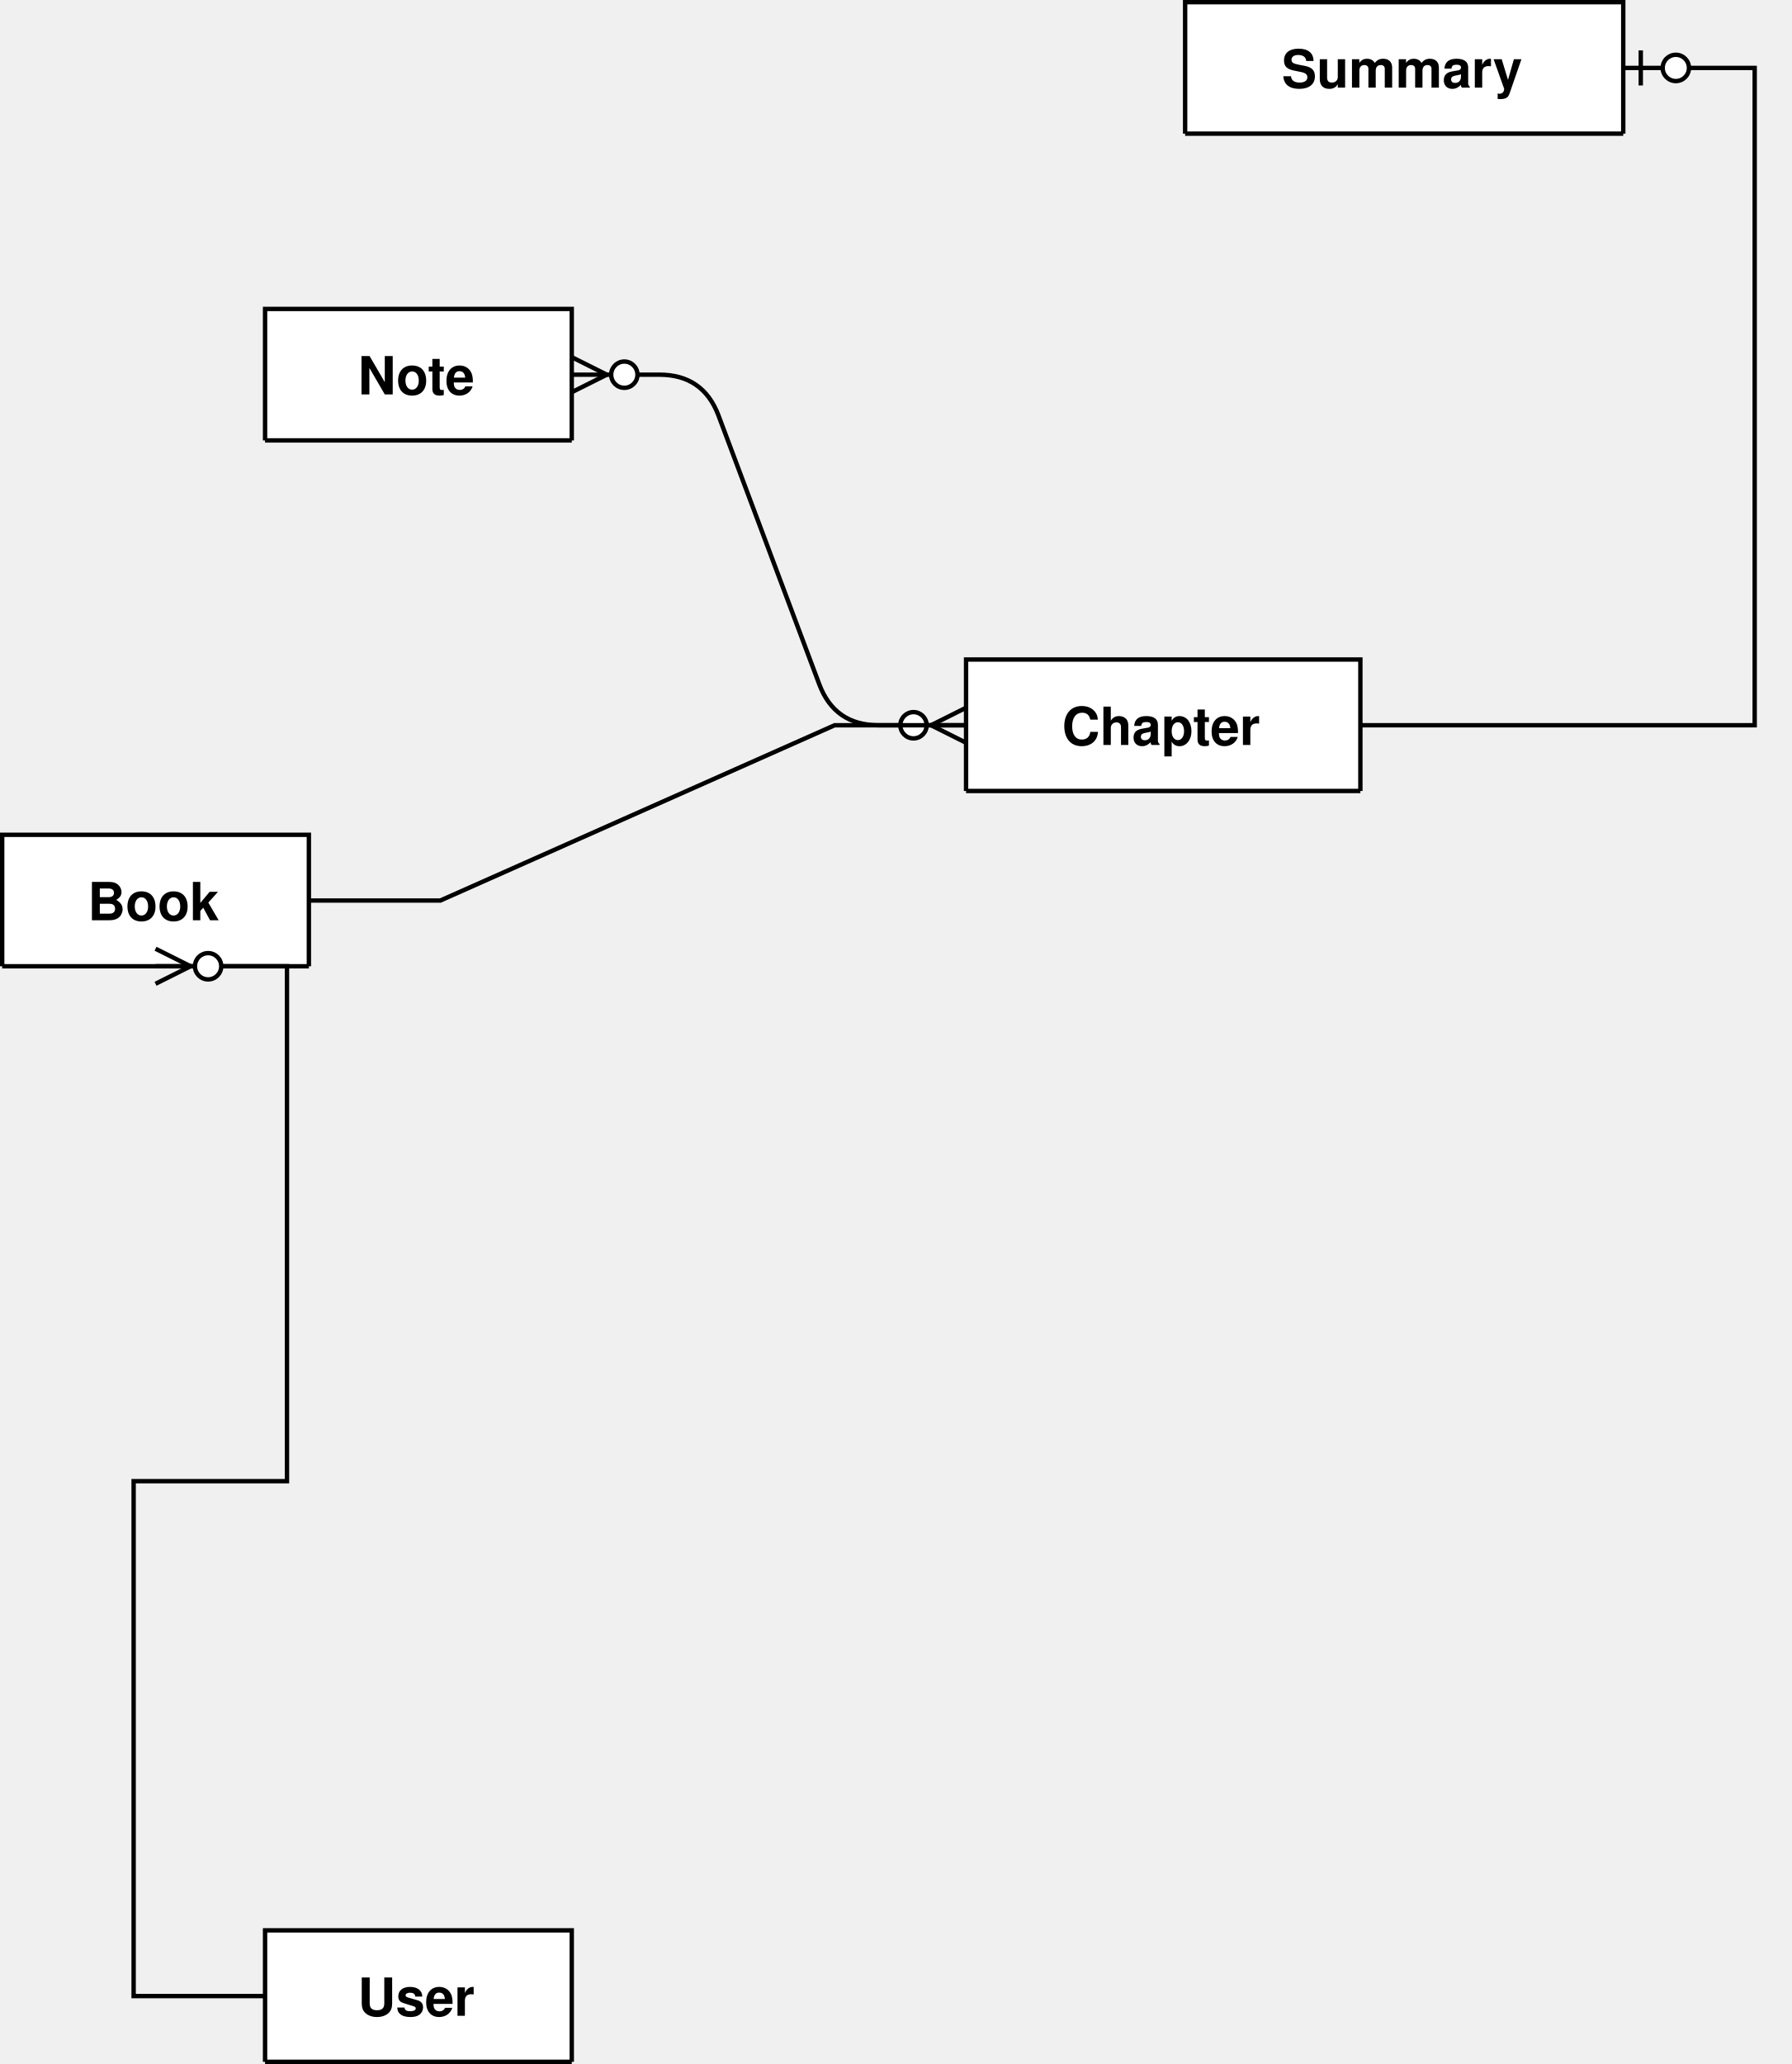
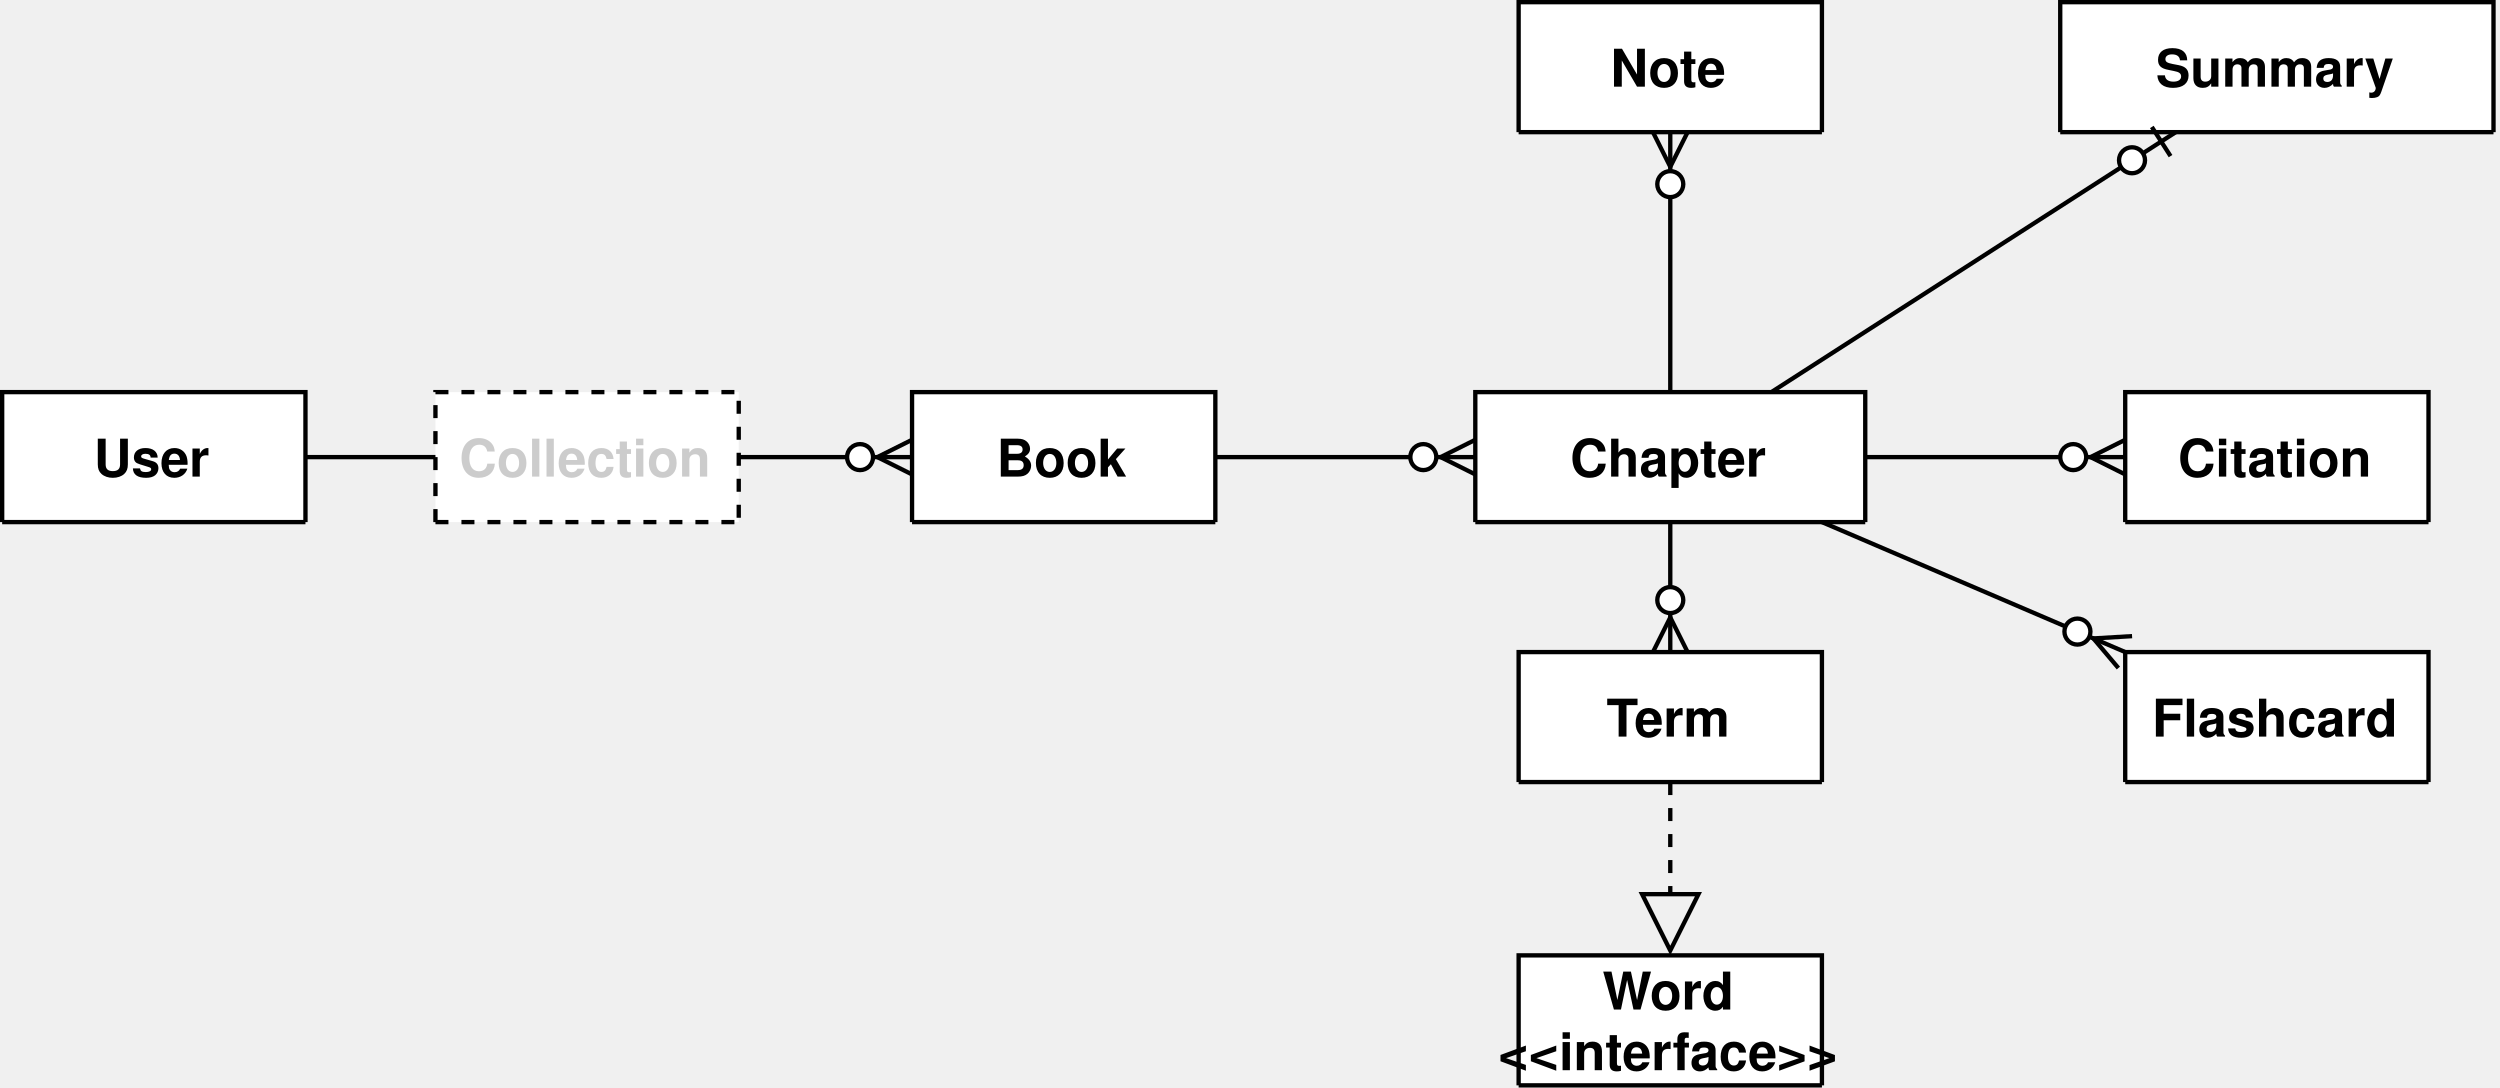
- <svg xmlns="http://www.w3.org/2000/svg" version="1.1" width="409px" height="471px" viewBox="-0.5 -0.5 409 471" content="&lt;mxfile host=&quot;drawio-plugin&quot; modified=&quot;2023-02-01T13:17:53.659Z&quot; agent=&quot;5.0 (X11; Linux x86_64) AppleWebKit/537.36 (KHTML, like Gecko) Chrome/104.0.511.102 Safari/537.36&quot; etag=&quot;dJviuIdEdGfmcKP6aW03&quot; version=&quot;20.5.3&quot; type=&quot;embed&quot;&gt;&lt;diagram id=&quot;23iRSUPoRavnBvh4doch&quot; name=&quot;Page-1&quot;&gt;7V3dcuI2GH0aLruDLeyQy0Ky7UyTdifZTttLLVbAs8ZihNjAPn0lWwJjWWASI8Jnz2R2kCz0dz4fo3MsbQ+N5+vfGF7MHmlEkp7fj9Y9dNfzfdT3xb8yY5NneOEwzHOmLI5U3i7jOf5JVGZf5a7iiCz3CnJKEx4v9jMnNE3JhO/lYcbo636xF5rst7rAU2JkPE9wYub+E0d8lucO/Ztd/u8kns50y154m1+ZY11YjWQ5wxF9LWSh+x4aM0p5/mm+HpNETp6el/x7ny1Xtx1jJOV1vqCQ+IGTlRrbiNLvqm98owcsurmQHzn+JrNGS44ZV7igvsgQM81xnBImMrwsnSR4sYyz4nnOLE6iB7yhK64r0qnRS7wm0VMOiywrEHoQlcmkrPxFVP6sOiMv4ySepuLzRAxStjhiZCn68oCXXJVQoyKMk3UpIrJ+Eft8eVsURPgSOiecbUQRVc2Nwk1H7lClX3dhoIvMChGAVB5WgTfdVrxt60kEKk6nYpC2xra1FBrbdqDYmheUmsOJmKcUczKiqzRaFiNCfCiMc5eVxUl1zCAjZg7Hy5MM8NGMsvinjJJEoVqMoSz9Gs8TnIo7B0elrBHNqCKLhThJxjShMtBSmhIj1mShiNHFV8ymhKuMBY1Tnk1GMBJ/YnrG/U9BLxB9HYu0t0uLP1mc8TFNl5yJmJZ1EBFar0SG14jThao0IS+6fqYmX37+Rjmn82OBWAw5vzrkNvuxcwz1QzG2h/YBaAcGtF/+sIIrhsBjnOwCN6MBSbh4B0UFXpUzuJ218nSWb34qJvMlyThzFkcRSevOMqqe5cK0ovffuSfW1uyNGRjoiSuXRU9TdV52tFzgSZxOH/JvhiV4gzPAu+5Zb6KgUbhrVdcs3mFHxLWIuN8MEYcOifimPrRubmQSxbq+d7FwCJ6FhwZ08r7z+95Hp+KmMYVMvbcd9bqk3luH1KtFBnjcewueez3PQr6XhvB85GsBFTL5eqZq1bHvGdnX813S7wny0nXRr2eZZUj8awpIOf8isPxrQxU0AZtK01jAKcX4gzzca7FzsP0Nq0l1YEbG7fsD44TWLuEdeJ1m1bB5kN+LH8I98EzVCo594MFXrjxTumqRgWADGPSDvNOxGl5JHaFjlx6CXrUBXEnBV7J8m5IF10awoQqZgPUt2RGwIwJ26SSc8qbUdRGwD1/KqngXCrqVYEMVNAGbUlZHwOckYKdmwimvSF0ZA1tmGRIDm3ISdDPBhipoBjZVp7+XnZNgjwJP46EYdVARFs1tQqjT2iWchO4VrJoP7vrbEIYHH9wunQRdB0gnoQXvYSFTvWqRk9DGd7JQJ2Q1/U7WYTp26SQgsEIWgi9kIZuQBddJsKEKmoA7IcstAbt0EhBYHQvB17GQTce6NIZnJOAW6ljI1LE6Aj4nATt1EtAJctOVMbBllgExsH75uUVOgg1VyAw8MFUnA18STYkWecRkxXzzRBLMY5re767kUlBOwZ4vSZrPE3WfkTT6VR4hJZL3Tz8Jo1/pI043+ZXPcaLLMTkiohk774ds3IqYXo7RFZuoUqr7XFN2z+6uFme+X6XG60yWDffHfj8OwPtFPiJ2geNrgtWq8LAEad5/9a0dnEZFqFSRX64oH7VR0VviooY2daG4EE2xzb8y8SnQyf+2NYrE3bpY8m7zvngamgF1XAA5bzz198Ng4L01nkoVoXJFDcaTKYc9r+ZzrH5RdKZl1QNnsA/PL17FE6gq0N64/2kQ7LPLB9n/NDDFuMMx09ZFQm3XcmA5+OkSp6eZEhwc1zKPXNjLBFNla5FraQMY9IrhhHO2Wk3HtTWbI3Ts0rUcnCDIXZdkk4ctbC429TborqUNVcgErFvsCNgRAbt0LYMaetx1EnAetqAJODBFM+iupQ1V0ATcnebuloCdupbBCXLTlTFwC45zN+Uk6K6lDVXQDFxjmXoOd+qvDPnmTUt9OFzRZLJxojOXqbSJyWvKtUR+qaLmXKbAXAH/STk5/HTutdhiKu9Uq9CamtsWVz5gb1D3sX5mg0kPuvs915TBFFh281zAYArNBTUcgymEv6YOzTV1iwwmG8CQf9yF3fK64eX1ETp2aTCFYFfXIfzVdWhbXcM1mGyogibg7sBptwTs0mAK4f43afBPmw5t/1HapTE8IwG38Ijp0JSxOgI+JwE7NZi0oAaQgeGf0nNjO2MarsFkQxUyA9+YqpOB7wW2P3kZqTP6nehYicgLXiW816TzZCNLV84TQvsbUUK97jzZedIbZsrn8L3beRJJRikvFmd4MXukEZEl/gc=&lt;/diagram&gt;&lt;/mxfile&gt;">
+ <svg xmlns="http://www.w3.org/2000/svg" version="1.1" width="577px" height="251px" viewBox="-0.5 -0.5 577 251" content="&lt;mxfile host=&quot;Electron&quot; modified=&quot;2023-02-03T10:09:41.290Z&quot; agent=&quot;5.0 (X11; Linux x86_64) AppleWebKit/537.36 (KHTML, like Gecko) draw.io/20.8.14 Chrome/106.0.525.199 Electron/21.4.0 Safari/537.36&quot; etag=&quot;YlnJHHekYD1kSsufzlUl&quot; version=&quot;20.8.14&quot; type=&quot;device&quot;&gt;&lt;diagram id=&quot;23iRSUPoRavnBvh4doch&quot; name=&quot;Page-1&quot;&gt;7V1dk6I4FP01Pu6WEAR8XN2Z2aqd2Y/u2Z2qfWMkrdQgsRCnu+fXb/gIKiE2UYx4k6muGokYIOfmhJzDDSM0X798SIPN6hMJcTyyx+HLCP06sm3L8Vz6X17yWpY4Y6ssWKZRWO20L3iMfuCqcFyV7qIQb492zAiJs2hzXLggSYIX2VFZkKbk+Xi3JxIfH3UTLDFX8LgIYr70SxRmq7LUt719+W84Wq7YkS13Wn6zDtjO1ZVsV0FIng+K0LsRmqeEZOWn9cscx3njsXYpf/de8G19YilOsi4/sMsffA/iXXVtM0K+VeeWvbILpqe5yT9mwde8aLbNgjSrcEFjWkBbOguiBKe0wCq24zjYbKNi97JkFcXhx+CV7DJWEduaPUUvOHwoYcn3pQh9pJXlm3nlT7Tyx+pk8q+DOFom9POCXmR+xFmKt/RcPgbbrNqDb4aqZb7jNMMvjSApThUfNmHVWB8wWeMsfaV7sd/4FXBV5Fpetf28jwNWtDoIAVSVBVXkLeua64M90EgNkiW9yvpo3vHB6loODlaf0OHRrEnjcEFMGyoJMjwjuyTcHoYE/XBwofuiIlDagwZxQXM6YB7yCJ+tSBr9yMMkrmA9DKJi+zlax0FCu04QNopmpKCKIhiiOJ6TmOSRlpAEc8GW7xSmZPM5SJc4qwo2JEqyojEmM/pHm2c+/nkymtBzndNta79N//Ld02xOkm2W0qDO68A0tp5xHl+zjGyqSmP8xOpPq8bPP38lWUbWwki0BZHIx9zrcey8hfqpGDtC+wS0DgftX78LwaVXlUVBvA/cggdyxg32ULTg1dqCdas1m7PZ+wltuae4IM1VFIY4aW1l1LmVD5oVXd5zJWvrt2NOOPToN7dFj3F1ue9suwkWUbL8WP7SbcA7uQK8L+JONOkV7k7V9Yu3a4i4ExGP+yFiVyERe92hVdORcRix+rqzsNu5iQGxsM9Bl/c7m81xhkvFfWMKmXqnhnpVUu9UIfUyleHOuXfauY0Bca9lcdiV5HtrCHsi3+6gQiZfi5etDPtekX0tWyX9SshLA6Zfq3srQ+JfXkAq+RfB4F8JVEETMK80zSmcuRp/kodHGlsHiN1XnrAOppcHRnW0uip2NGcY3oFlNKtLzIO64w3SPbB41epO7QNLS+XK4qUrqAaCBMCgB3KjY10yk5KnY5UeApu13ftMSkslyxYpWUBsBAlUIRNwLcYYAlZDwCqdBJknpQZMwHWM6kXAIinr1hj2RMASqIImYF7KMgR8TQJWaibIPCI1ZAbu3sqQGJiXk0CZCRKogmZgXnX6Z2ucBHEU/MTwUJKEYDWO5gwkC8E8gtVx4BakIfiCYByEk8DquH8nQc/nsBCvXkF1EswzWWXtRsi66JksaTpW6SQgGEJWHaN6cbFIyALiJEigCpqAjZClloBVOgkIho6FtNSxkEjHujWGfRGw0bGK2nkdyxDwNQlYqZOAJOSmITNw91YGxMDs4WeoToIEqpAZ2OFVJw7fQuQpydWyc/rN1nHVg3AS/pKvDkU33z38wCn5TD4FyWv5zfsoZvul+blixsU8GmxeRXbpojpqdR4Z497R3jnF4dFiUyf7oTVu09lZYYrjIIu+46OzOAHcXzn570PCbqxthPwGWOUFVb/aA8VVhBoV2c2KymbgKjoH8Q6q040Q93nI7YEhPmkAzm7kZAFv5ppMr4c3L0Q97tbroBrLjV3YQvWOMzmCx2+h/rYoOzPxqHE0eyCJRw6vgp0OGV3vzttjse54g7QLHV77ulO7sA5Tve7PeXkLql0oATDoW3WJBa60puP2G055OlZpFzoSStiAtZI6RvXiYl7oAmUXSqAKmYDZEQ0BKyJglXbhpIMQdgcEXMeoVgQ84TUtUHahBKqgCdgso66WgJXahRMJuWnIDKznOuq8nATKLpRAFTQDd5imyplHfxaYXuwdMWvw0DtifDcY86gGh9FrX3YhshsV9WcfTfi57R8kw6fH3ZHG3lGNhdg76i/TrOkjOl0H7CtbR0w6M3dqZ1lHdacbpHXk8lPlO7WO6jDV6l7N5WfLUK0jCYAh37a5ZuJ8ycRZno5VWkcujHmzq+W82RXNm4FYRxKogiZgs4azWgJWaR25QN48puUCzq7o3WO3xrAvAjarNhfNYJa+UUvASq0jJqjdOwNrufCNJ1q2GYh1JIEqZAb2eNWJw7fXvCOroOuUfMMsCkL8FOzirBWljp4SI8LBeEp1BhJTHtwzM5KaL9txmuHQn6fk8XLUF5KGo3zp0fw0cnzcCqfy/yi3cZ4CioztLqsvlnsgjQ/1tg+Fxjyr9GhEuY2jdVXArmxEeSaH6RIjyht0DpMHJofJ0zKHydMnh0kCYNA3gSaH6ZJpuDwdqzSiPBg5TJ6WOUwe8BwmCVQhEzDr+4aAFRGwSiPKh5HDVMeoVgTs8/oYKCNKAlXQBGwexVJLwEqNKB/Gs1i+ls9i+cBzmCRQBc3AvOo0p30ki0hymolHGrsJTkPfv+4LlLzjg3UWla9sJvhGvbrETPC7P4p0AzPB59WrOzUTfC0FLJ8XsKCaCRIAQx7ImbRi6PisqZQ8Has0E6YwtKw6RrXi4qlIywJiJkigCpqAjZalloBVmglTGFLWVEspayqSsm6NYV8EbKSsohlMWqFaAlZqJkxh5BVOtcwrnIryCoGYCRKogmbgDnmFt3mbTlv2CiO8wWSv2I0kBbv5HpzO2StNy6DpBPSXvVJf+wHmn3G6Pj3yjjQ2j5qpKG1UAD8VxRpLSFpa360JgrHud4P0jyw2t7p/A2kfqVrdslljXs+CaiHJQAz5/s0amwTBS6bQZ5CyShfJGvNC2I079Flz6H2YasbIvMAFykiSwRU2DZtHqxTTsEovyRrDSA3ch6lmNCxKDrw1ir3RsHmiqjgkWwPG0LAqGlbqKFkWjKeq9nGqFw9bvMQEylSSwRU2D3d4surAO/oak8W3nBuD7ape+2zvII3LLYEHdY63xHju0FxiqXlS5hITAy5dBa3xQhzn3DfrTJw3KurRR7I6SE/D8Q5rzIdjHjZAt60zQUcN0Ovt/kHfPux+LJ0vaLv7L/x7/e+H1Hv0frKslpQ0euND+QhCUho937AI03GTovK62LgzstGi+FcHaUfbsSWahaNFwyXWMotNEIJGgJE1J1vi8zAST3X1QTiWghO86zy48zDx3hzI7n3qILhw2DlzvQYD5PlGe0swZcIMCZ3FoGsMCSr9UkEg3K9qdBYgZeBrOB4wXCHZrb1GgIaDgMnxG8IgoNKtFQTC/eYDnkcBSNdBAGDuYK8RoOEgYPIMhzAIKPWKBZFwvzmJ53GAABH4owDA/MVeI0DDUYBXC9/HwXa1CFKxaHgvJpUwQi61nJorJ+qZ/NYeUewazX3FdU2nsucO2HRCvMII3XRCuoqMiBcZtTedRMGg300GMnqjkqnmG0PC7U0npJneiHTVG5FIb9TNdBJFgIaDgNEbhzAI3N50QprJjUhXuRGJ5MZb4618EDByI2uJDkurmUHg6oPAAEwnlo6hzSggQAT8KODwMqCeppMoAvQbBRxeLeRi4UpJco1Et7Oy5uQoV1XmnMMy5RjHs/XCZTPnnGZCVbOiszPn6GZKSHa4expsVp9IiPM9/gc=&lt;/diagram&gt;&lt;/mxfile&gt;">
  <defs />
  <g>
-     <path d="M 0 220 L 0 190 L 70 190 L 70 220" fill="rgb(255, 255, 255)" stroke="rgb(0, 0, 0)" stroke-miterlimit="10" pointer-events="all" />
-     <path d="M 0 220 L 70 220" fill="none" stroke="rgb(0, 0, 0)" stroke-miterlimit="10" pointer-events="all" />
+     <path d="M 210 120 L 210 90 L 280 90 L 280 120" fill="rgb(255, 255, 255)" stroke="rgb(0, 0, 0)" stroke-miterlimit="10" pointer-events="all" />
+     <path d="M 210 120 L 280 120" fill="none" stroke="rgb(0, 0, 0)" stroke-miterlimit="10" pointer-events="all" />
    <g fill="rgb(0, 0, 0)" font-family="Helvetica" font-weight="bold" text-anchor="middle" font-size="12px">
-       <text x="34.5" y="209.5">Book</text>
+       <text x="244.5" y="109.5">Book</text>
    </g>
-     <path d="M 220 180 L 220 150 L 310 150 L 310 180" fill="rgb(255, 255, 255)" stroke="rgb(0, 0, 0)" stroke-miterlimit="10" pointer-events="all" />
-     <path d="M 220 180 L 310 180" fill="none" stroke="rgb(0, 0, 0)" stroke-miterlimit="10" pointer-events="all" />
+     <path d="M 340 120 L 340 90 L 430 90 L 430 120" fill="rgb(255, 255, 255)" stroke="rgb(0, 0, 0)" stroke-miterlimit="10" pointer-events="all" />
+     <path d="M 340 120 L 430 120" fill="none" stroke="rgb(0, 0, 0)" stroke-miterlimit="10" pointer-events="all" />
    <g fill="rgb(0, 0, 0)" font-family="Helvetica" font-weight="bold" text-anchor="middle" font-size="12px">
-       <text x="264.5" y="169.5">Chapter</text>
+       <text x="384.5" y="109.5">Chapter</text>
    </g>
-     <path d="M 60 470 L 60 440 L 130 440 L 130 470" fill="rgb(255, 255, 255)" stroke="rgb(0, 0, 0)" stroke-miterlimit="10" pointer-events="all" />
-     <path d="M 60 470 L 130 470" fill="none" stroke="rgb(0, 0, 0)" stroke-miterlimit="10" pointer-events="all" />
+     <path d="M 0 120 L 0 90 L 70 90 L 70 120" fill="rgb(255, 255, 255)" stroke="rgb(0, 0, 0)" stroke-miterlimit="10" pointer-events="all" />
+     <path d="M 0 120 L 70 120" fill="none" stroke="rgb(0, 0, 0)" stroke-miterlimit="10" pointer-events="all" />
    <g fill="rgb(0, 0, 0)" font-family="Helvetica" font-weight="bold" text-anchor="middle" font-size="12px">
-       <text x="94.5" y="459.5">User</text>
+       <text x="34.5" y="109.5">User</text>
    </g>
-     <path d="M 70 205 L 100 205 L 190 165 L 220 165" fill="none" stroke="rgb(0, 0, 0)" stroke-miterlimit="10" pointer-events="stroke" />
-     <ellipse cx="208" cy="165" rx="3" ry="3" fill="#ffffff" stroke="rgb(0, 0, 0)" pointer-events="all" />
-     <path d="M 220 161 L 212 165 L 220 169" fill="none" stroke="rgb(0, 0, 0)" stroke-miterlimit="10" pointer-events="all" />
-     <path d="M 60 455 L 30 455 L 30 337.5 L 65 337.5 L 65 220 L 35 220" fill="none" stroke="rgb(0, 0, 0)" stroke-miterlimit="10" pointer-events="stroke" />
-     <ellipse cx="47" cy="220" rx="3" ry="3" fill="#ffffff" stroke="rgb(0, 0, 0)" pointer-events="all" />
-     <path d="M 35 224 L 43 220 L 35 216" fill="none" stroke="rgb(0, 0, 0)" stroke-miterlimit="10" pointer-events="all" />
-     <path d="M 270 30 L 270 0 L 370 0 L 370 30" fill="rgb(255, 255, 255)" stroke="rgb(0, 0, 0)" stroke-miterlimit="10" pointer-events="all" />
-     <path d="M 270 30 L 370 30" fill="none" stroke="rgb(0, 0, 0)" stroke-miterlimit="10" pointer-events="all" />
+     <path d="M 280 105 L 340 105" fill="none" stroke="rgb(0, 0, 0)" stroke-miterlimit="10" pointer-events="stroke" />
+     <ellipse cx="328" cy="105" rx="3" ry="3" fill="#ffffff" stroke="rgb(0, 0, 0)" pointer-events="all" />
+     <path d="M 340 101 L 332 105 L 340 109" fill="none" stroke="rgb(0, 0, 0)" stroke-miterlimit="10" pointer-events="all" />
+     <path d="M 70 105 L 210 105" fill="none" stroke="rgb(0, 0, 0)" stroke-miterlimit="10" pointer-events="stroke" />
+     <ellipse cx="198" cy="105" rx="3" ry="3" fill="#ffffff" stroke="rgb(0, 0, 0)" pointer-events="all" />
+     <path d="M 210 101 L 202 105 L 210 109" fill="none" stroke="rgb(0, 0, 0)" stroke-miterlimit="10" pointer-events="all" />
+     <path d="M 475 30 L 475 0 L 575 0 L 575 30" fill="rgb(255, 255, 255)" stroke="rgb(0, 0, 0)" stroke-miterlimit="10" pointer-events="all" />
+     <path d="M 475 30 L 575 30" fill="none" stroke="rgb(0, 0, 0)" stroke-miterlimit="10" pointer-events="all" />
    <g fill="rgb(0, 0, 0)" font-family="Helvetica" font-weight="bold" text-anchor="middle" font-size="12px">
-       <text x="319.5" y="19.5">Summary</text>
+       <text x="524.5" y="19.5">Summary</text>
    </g>
-     <path d="M 310 165 L 400 165 L 400 15 L 370 15" fill="none" stroke="rgb(0, 0, 0)" stroke-miterlimit="10" pointer-events="stroke" />
-     <ellipse cx="382" cy="15" rx="3" ry="3" fill="#ffffff" stroke="rgb(0, 0, 0)" pointer-events="all" />
-     <path d="M 374 11 L 374 19" fill="none" stroke="rgb(0, 0, 0)" stroke-miterlimit="10" pointer-events="all" />
-     <path d="M 60 100 L 60 70 L 130 70 L 130 100" fill="rgb(255, 255, 255)" stroke="rgb(0, 0, 0)" stroke-miterlimit="10" pointer-events="all" />
-     <path d="M 60 100 L 130 100" fill="none" stroke="rgb(0, 0, 0)" stroke-miterlimit="10" pointer-events="all" />
+     <path d="M 408.33 90 L 501.67 30" fill="none" stroke="rgb(0, 0, 0)" stroke-miterlimit="10" pointer-events="stroke" />
+     <ellipse cx="491.57" cy="36.49" rx="3" ry="3" fill="#ffffff" stroke="rgb(0, 0, 0)" pointer-events="all" />
+     <path d="M 500.46 35.53 L 496.14 28.8" fill="none" stroke="rgb(0, 0, 0)" stroke-miterlimit="10" pointer-events="all" />
+     <path d="M 350 30 L 350 0 L 420 0 L 420 30" fill="rgb(255, 255, 255)" stroke="rgb(0, 0, 0)" stroke-miterlimit="10" pointer-events="all" />
+     <path d="M 350 30 L 420 30" fill="none" stroke="rgb(0, 0, 0)" stroke-miterlimit="10" pointer-events="all" />
    <g fill="rgb(0, 0, 0)" font-family="Helvetica" font-weight="bold" text-anchor="middle" font-size="12px">
-       <text x="94.5" y="89.5">Note</text>
+       <text x="384.5" y="19.5">Note</text>
    </g>
-     <path d="M 220 165 L 200 165 Q 190 165 186.49 155.64 L 163.51 94.36 Q 160 85 150 85 L 130 85" fill="none" stroke="rgb(0, 0, 0)" stroke-miterlimit="10" pointer-events="stroke" />
-     <ellipse cx="142" cy="85" rx="3" ry="3" fill="#ffffff" stroke="rgb(0, 0, 0)" pointer-events="all" />
-     <path d="M 130 89 L 138 85 L 130 81" fill="none" stroke="rgb(0, 0, 0)" stroke-miterlimit="10" pointer-events="all" />
+     <path d="M 385 90 L 385 30" fill="none" stroke="rgb(0, 0, 0)" stroke-miterlimit="10" pointer-events="stroke" />
+     <ellipse cx="385" cy="42" rx="3" ry="3" fill="#ffffff" stroke="rgb(0, 0, 0)" pointer-events="all" />
+     <path d="M 381 30 L 385 38 L 389 30" fill="none" stroke="rgb(0, 0, 0)" stroke-miterlimit="10" pointer-events="all" />
+     <path d="M 350 250 L 350 220 L 420 220 L 420 250" fill="rgb(255, 255, 255)" stroke="rgb(0, 0, 0)" stroke-miterlimit="10" pointer-events="all" />
+     <path d="M 350 250 L 420 250" fill="none" stroke="rgb(0, 0, 0)" stroke-miterlimit="10" pointer-events="all" />
+     <g fill="rgb(0, 0, 0)" font-family="Helvetica" font-weight="bold" text-anchor="middle" font-size="12px">
+       <text x="384.5" y="232.5">Word</text>
+       <text x="384.5" y="246.5">&lt;&lt;interface&gt;&gt;</text>
+     </g>
+     <path d="M 490 120 L 490 90 L 560 90 L 560 120" fill="rgb(255, 255, 255)" stroke="rgb(0, 0, 0)" stroke-miterlimit="10" pointer-events="all" />
+     <path d="M 490 120 L 560 120" fill="none" stroke="rgb(0, 0, 0)" stroke-miterlimit="10" pointer-events="all" />
+     <g fill="rgb(0, 0, 0)" font-family="Helvetica" font-weight="bold" text-anchor="middle" font-size="12px">
+       <text x="524.5" y="109.5">Citation</text>
+     </g>
+     <path d="M 430 105 L 490 105" fill="none" stroke="rgb(0, 0, 0)" stroke-miterlimit="10" pointer-events="stroke" />
+     <ellipse cx="478" cy="105" rx="3" ry="3" fill="#ffffff" stroke="rgb(0, 0, 0)" pointer-events="all" />
+     <path d="M 490 101 L 482 105 L 490 109" fill="none" stroke="rgb(0, 0, 0)" stroke-miterlimit="10" pointer-events="all" />
+     <path d="M 350 180 L 350 150 L 420 150 L 420 180" fill="rgb(255, 255, 255)" stroke="rgb(0, 0, 0)" stroke-miterlimit="10" pointer-events="all" />
+     <path d="M 350 180 L 420 180" fill="none" stroke="rgb(0, 0, 0)" stroke-miterlimit="10" pointer-events="all" />
+     <g fill="rgb(0, 0, 0)" font-family="Helvetica" font-weight="bold" text-anchor="middle" font-size="12px">
+       <text x="384.5" y="169.5">Term</text>
+     </g>
+     <path d="M 385 180 L 385 205.88" fill="none" stroke="rgb(0, 0, 0)" stroke-miterlimit="10" stroke-dasharray="3 3" pointer-events="stroke" />
+     <path d="M 385 218.88 L 378.5 205.88 L 391.5 205.88 Z" fill="none" stroke="rgb(0, 0, 0)" stroke-miterlimit="10" pointer-events="all" />
+     <path d="M 385 120 L 385 150" fill="none" stroke="rgb(0, 0, 0)" stroke-miterlimit="10" pointer-events="stroke" />
+     <ellipse cx="385" cy="138" rx="3" ry="3" fill="#ffffff" stroke="rgb(0, 0, 0)" pointer-events="all" />
+     <path d="M 389 150 L 385 142 L 381 150" fill="none" stroke="rgb(0, 0, 0)" stroke-miterlimit="10" pointer-events="all" />
+     <path d="M 100 120 L 100 90 L 170 90 L 170 120" fill="rgb(255, 255, 255)" stroke="rgb(0, 0, 0)" stroke-miterlimit="10" stroke-dasharray="3 3" pointer-events="all" />
+     <path d="M 100 120 L 170 120" fill="none" stroke="rgb(0, 0, 0)" stroke-miterlimit="10" stroke-dasharray="3 3" pointer-events="all" />
+     <g fill="#cccccc" font-family="Helvetica" font-weight="bold" text-anchor="middle" font-size="12px">
+       <text x="134.5" y="109.5">Collection</text>
+     </g>
+     <path d="M 490 180 L 490 150 L 560 150 L 560 180" fill="rgb(255, 255, 255)" stroke="rgb(0, 0, 0)" stroke-miterlimit="10" pointer-events="all" />
+     <path d="M 490 180 L 560 180" fill="none" stroke="rgb(0, 0, 0)" stroke-miterlimit="10" pointer-events="all" />
+     <g fill="rgb(0, 0, 0)" font-family="Helvetica" font-weight="bold" text-anchor="middle" font-size="12px">
+       <text x="524.5" y="169.5">Flashcard</text>
+     </g>
+     <path d="M 420 120 L 490 150" fill="none" stroke="rgb(0, 0, 0)" stroke-miterlimit="10" pointer-events="stroke" />
+     <ellipse cx="478.97" cy="145.27" rx="3" ry="3" fill="#ffffff" stroke="rgb(0, 0, 0)" pointer-events="all" />
+     <path d="M 491.58 146.32 L 482.65 146.85 L 488.42 153.68" fill="none" stroke="rgb(0, 0, 0)" stroke-miterlimit="10" pointer-events="all" />
  </g>
</svg>
